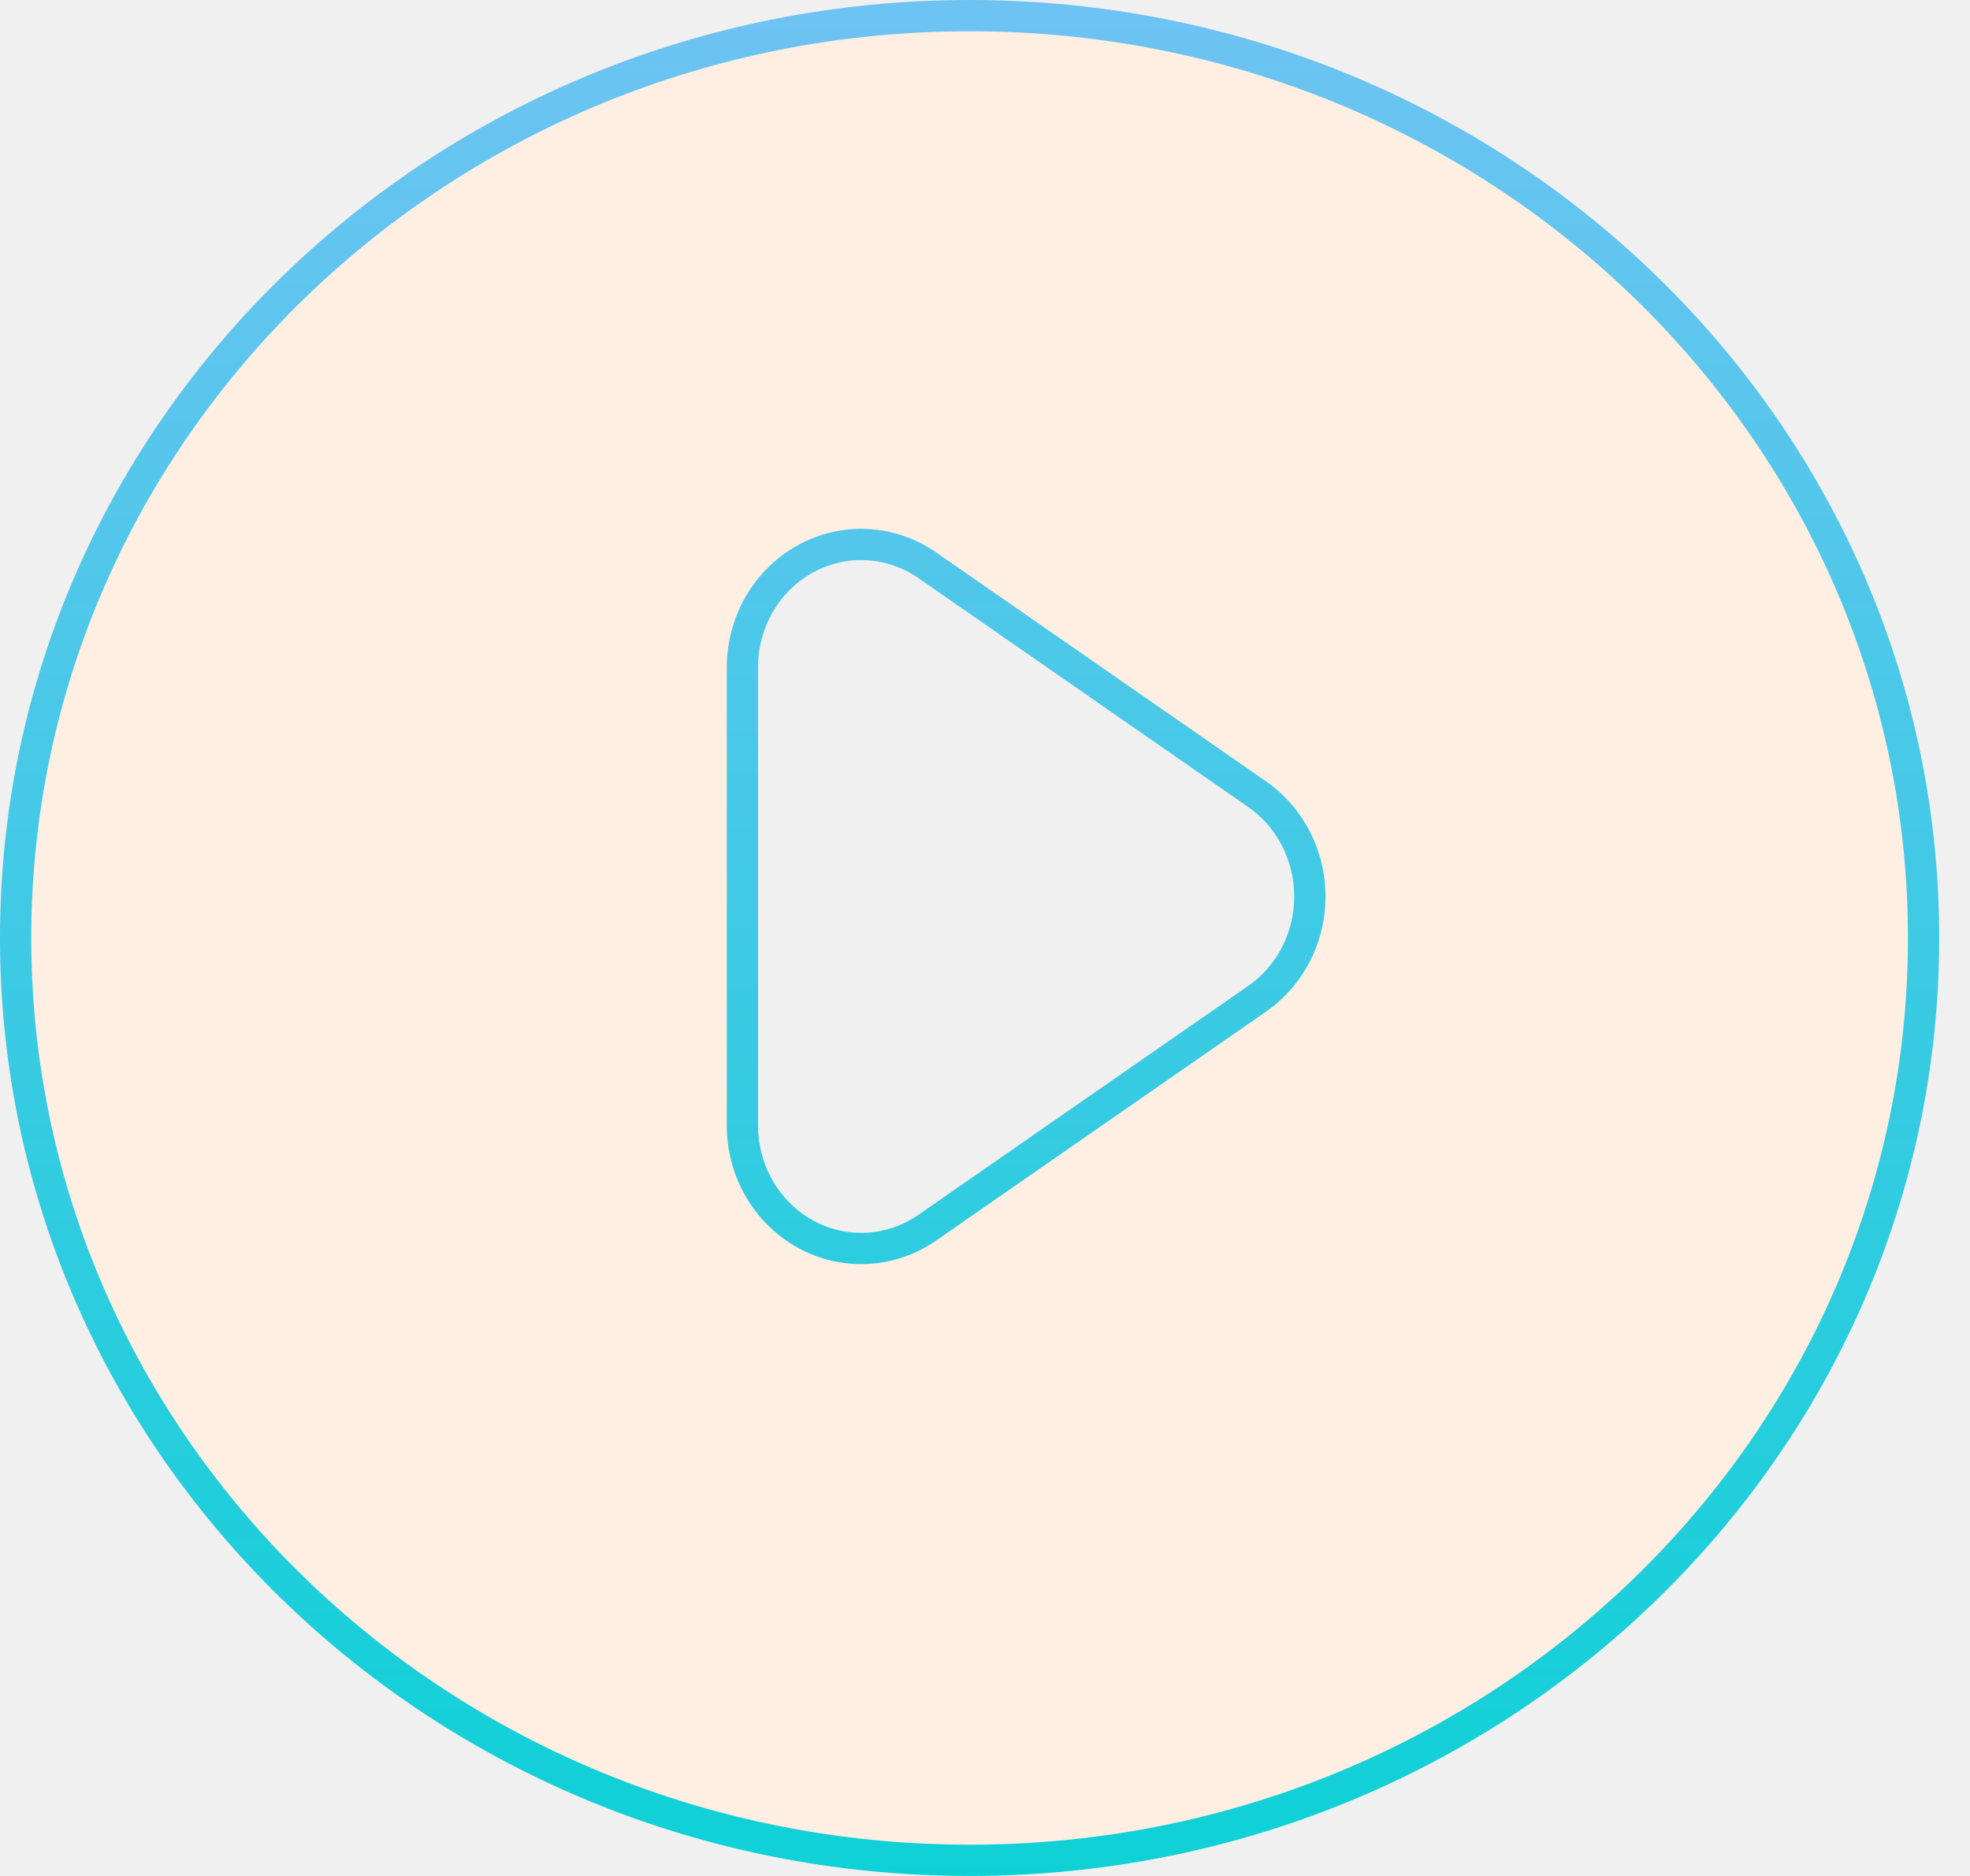
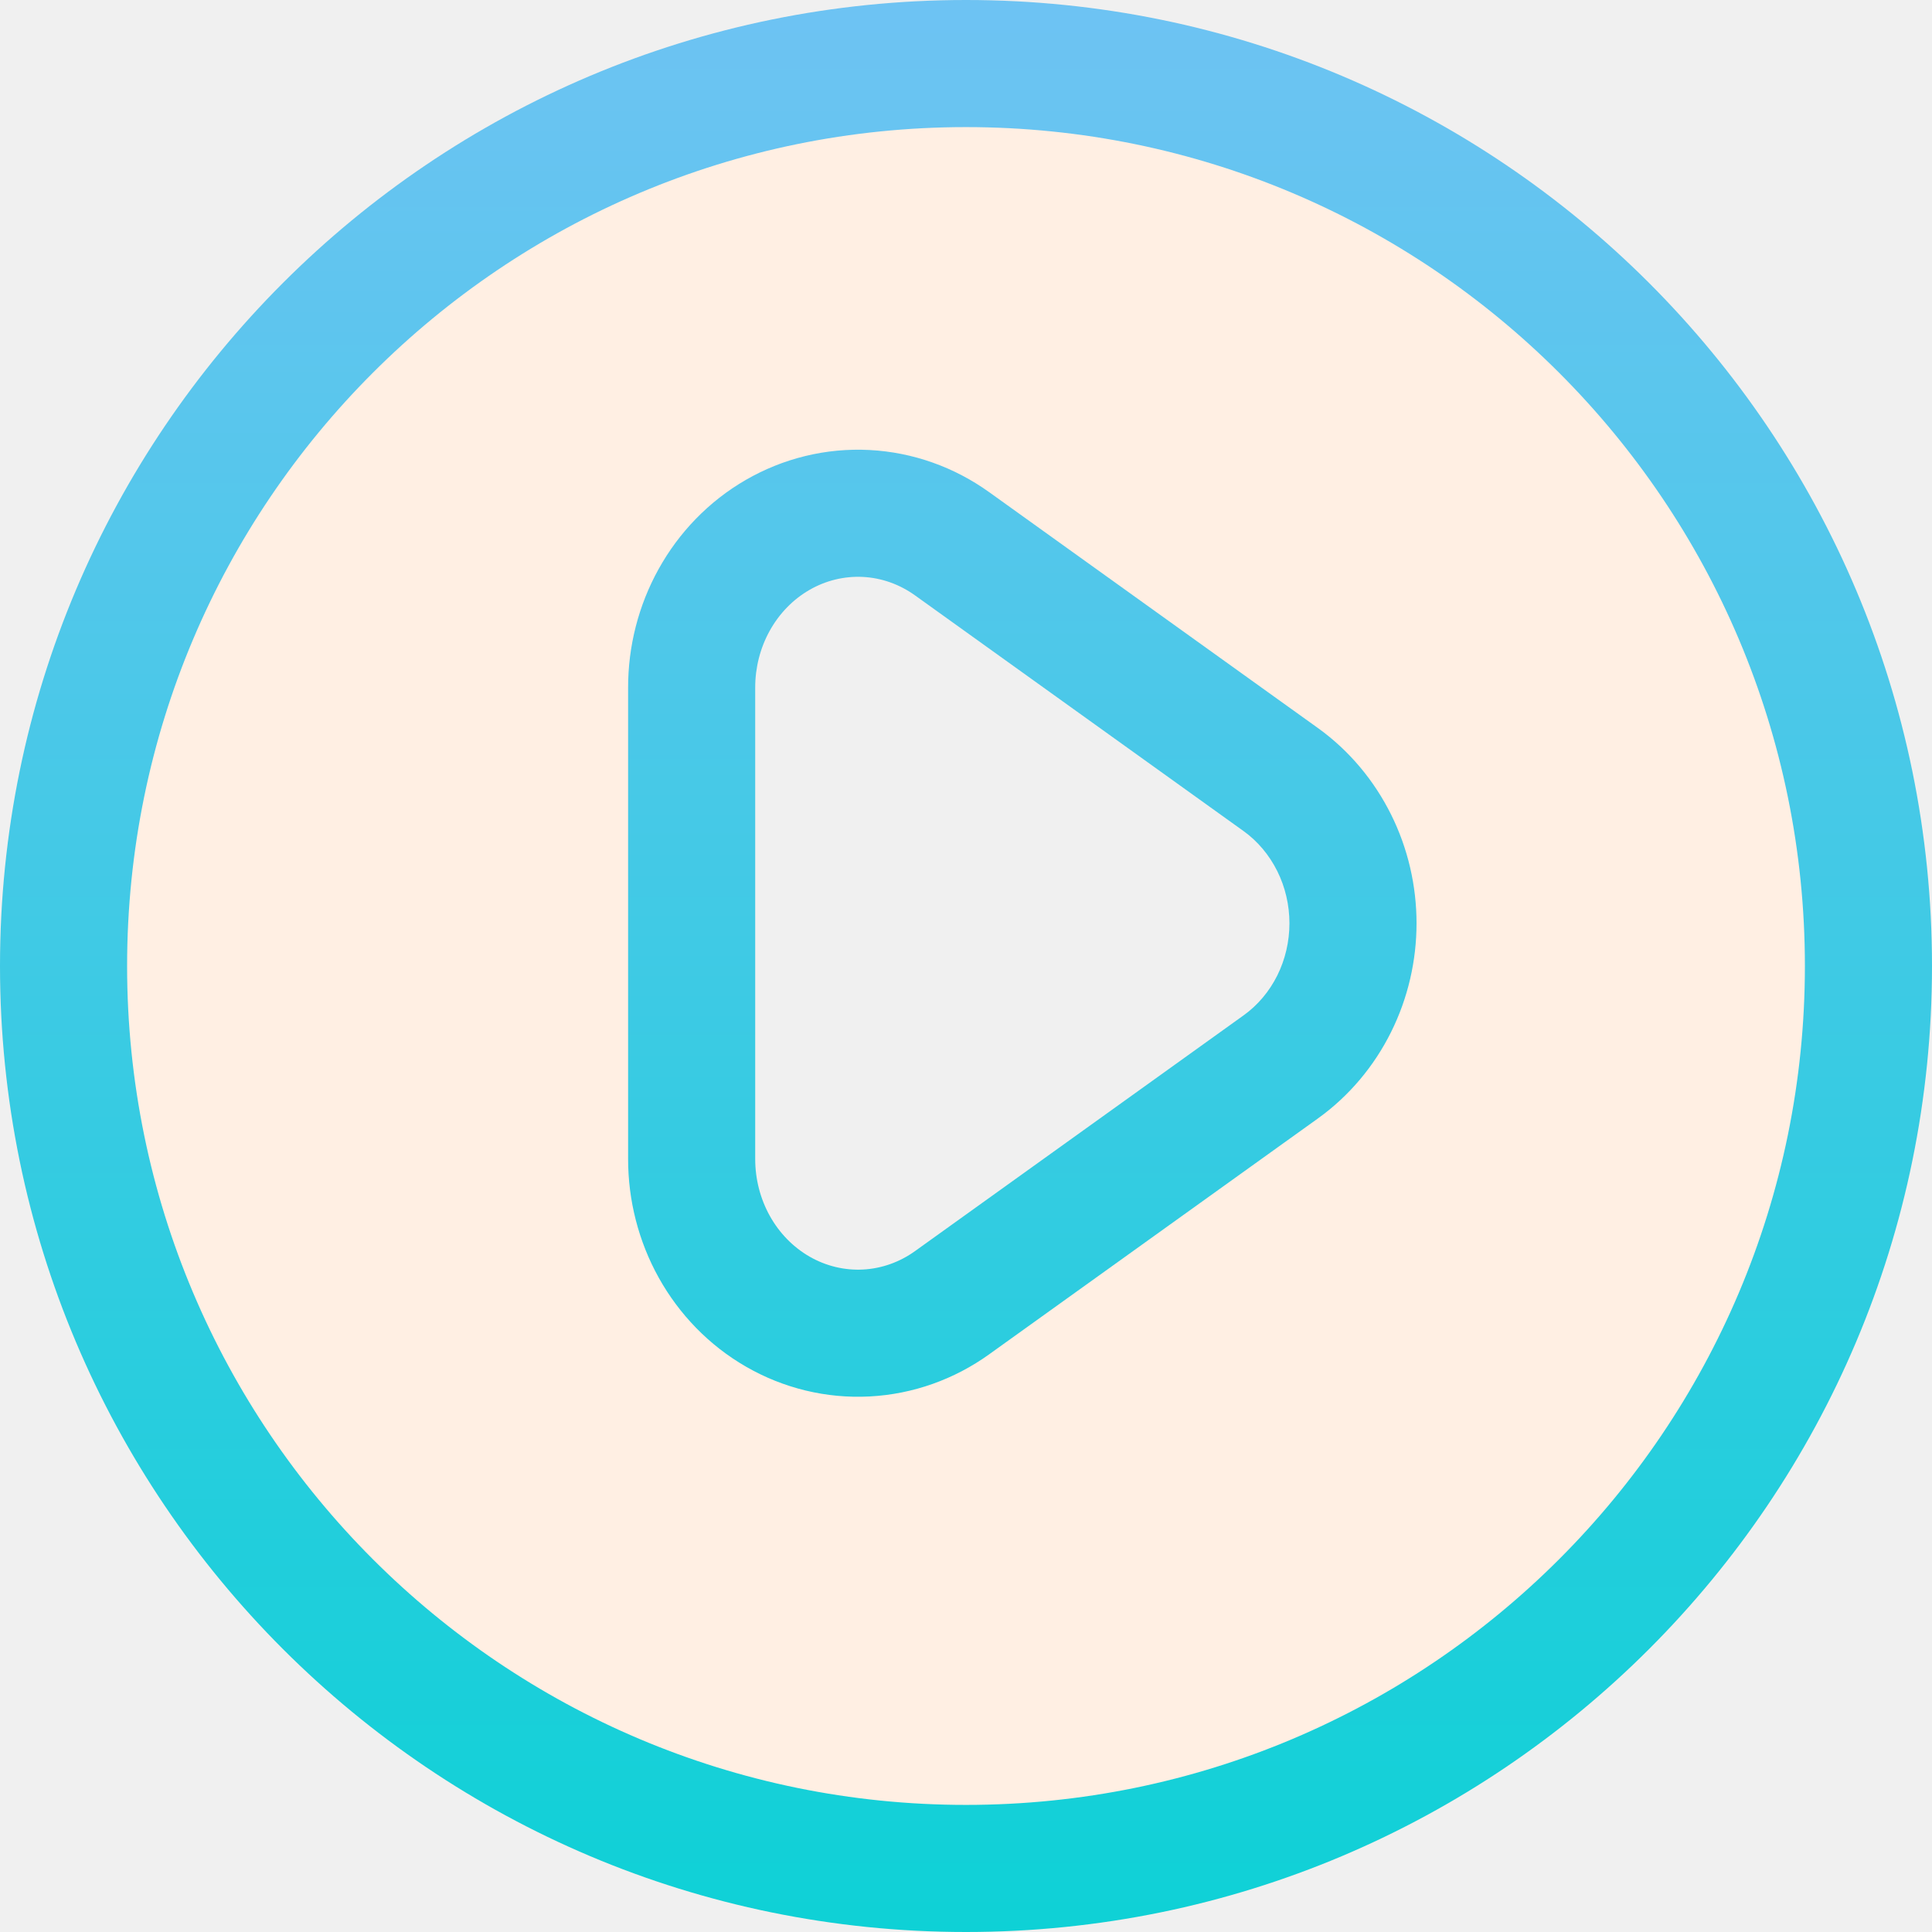
- <svg xmlns="http://www.w3.org/2000/svg" width="63" height="60" viewBox="0 0 63 60" fill="none">
-   <mask id="path-1-inside-1_301_2540" fill="white">
-     <path fill-rule="evenodd" clip-rule="evenodd" d="M31.008 60C48.133 60 62.015 46.569 62.015 30C62.015 13.431 48.133 0 31.008 0C13.883 0 0 13.431 0 30C0 46.569 13.883 60 31.008 60ZM39.92 25.813L29.372 18.491C28.875 18.146 28.297 17.948 27.699 17.918C27.102 17.888 26.508 18.027 25.982 18.322C25.455 18.616 25.014 19.053 24.708 19.588C24.401 20.122 24.24 20.733 24.242 21.355V35.996C24.241 36.618 24.404 37.228 24.71 37.761C25.017 38.294 25.458 38.731 25.984 39.025C26.511 39.318 27.104 39.457 27.701 39.427C28.298 39.396 28.875 39.198 29.372 38.853L39.92 31.531C40.372 31.218 40.743 30.793 40.999 30.294C41.255 29.796 41.389 29.239 41.389 28.674C41.389 28.109 41.255 27.552 40.999 27.053C40.743 26.555 40.372 26.127 39.92 25.813Z" />
+ <svg xmlns="http://www.w3.org/2000/svg" width="76" height="76" viewBox="0 0 76 76" fill="none">
+   <mask id="path-1-inside-1_2013_2524" fill="white">
+     <path fill-rule="evenodd" clip-rule="evenodd" d="M38 76C58.987 76 76 58.987 76 38C76 17.013 58.987 0 38 0C17.013 0 0 17.013 0 38C0 58.987 17.013 76 38 76ZM48.923 32.696L35.996 23.422C35.386 22.984 34.678 22.733 33.946 22.695C33.214 22.658 32.486 22.834 31.84 23.207C31.195 23.58 30.655 24.134 30.28 24.811C29.904 25.488 29.707 26.262 29.708 27.05V45.594C29.708 46.382 29.907 47.155 30.283 47.831C30.659 48.506 31.199 49.059 31.844 49.431C32.489 49.802 33.217 49.978 33.948 49.94C34.679 49.902 35.387 49.651 35.996 49.214L48.923 39.939C49.476 39.542 49.93 39.004 50.245 38.373C50.559 37.741 50.723 37.036 50.723 36.32C50.723 35.604 50.559 34.899 50.245 34.268C49.93 33.636 49.476 33.094 48.923 32.696Z" />
  </mask>
-   <path fill-rule="evenodd" clip-rule="evenodd" d="M31.008 60C48.133 60 62.015 46.569 62.015 30C62.015 13.431 48.133 0 31.008 0C13.883 0 0 13.431 0 30C0 46.569 13.883 60 31.008 60ZM39.92 25.813L29.372 18.491C28.875 18.146 28.297 17.948 27.699 17.918C27.102 17.888 26.508 18.027 25.982 18.322C25.455 18.616 25.014 19.053 24.708 19.588C24.401 20.122 24.24 20.733 24.242 21.355V35.996C24.241 36.618 24.404 37.228 24.71 37.761C25.017 38.294 25.458 38.731 25.984 39.025C26.511 39.318 27.104 39.457 27.701 39.427C28.298 39.396 28.875 39.198 29.372 38.853L39.92 31.531C40.372 31.218 40.743 30.793 40.999 30.294C41.255 29.796 41.389 29.239 41.389 28.674C41.389 28.109 41.255 27.552 40.999 27.053C40.743 26.555 40.372 26.127 39.92 25.813Z" fill="#FFEFE3" />
-   <path d="M29.372 18.491L28.802 19.312L28.802 19.313L29.372 18.491ZM39.92 25.813L39.35 26.635L39.35 26.635L39.92 25.813ZM27.699 17.918L27.749 16.919H27.749L27.699 17.918ZM25.982 18.322L25.494 17.448H25.494L25.982 18.322ZM24.708 19.588L23.84 19.09V19.09L24.708 19.588ZM24.242 21.355H25.242L25.242 21.353L24.242 21.355ZM24.242 35.996L25.242 35.996V35.996H24.242ZM25.984 39.025L25.498 39.898L25.498 39.898L25.984 39.025ZM27.701 39.427L27.752 40.425H27.752L27.701 39.427ZM29.372 38.853L28.802 38.032L28.802 38.032L29.372 38.853ZM39.92 31.531L39.35 30.71L39.35 30.71L39.92 31.531ZM40.999 30.294L40.11 29.837L40.11 29.837L40.999 30.294ZM40.999 27.053L40.11 27.511V27.511L40.999 27.053ZM62.015 30H61.015C61.015 45.985 47.612 59 31.008 59V60V61C48.654 61 63.015 47.152 63.015 30H62.015ZM31.008 0V1C47.612 1 61.015 14.015 61.015 30H62.015H63.015C63.015 12.848 48.654 -1 31.008 -1V0ZM0 30H1C1 14.015 14.403 1 31.008 1V0V-1C13.362 -1 -1 12.848 -1 30H0ZM31.008 60V59C14.403 59 1 45.985 1 30H0H-1C-1 47.152 13.362 61 31.008 61V60ZM29.372 18.491L28.802 19.313L39.35 26.635L39.92 25.813L40.491 24.992L29.942 17.67L29.372 18.491ZM27.699 17.918L27.649 18.916C28.058 18.937 28.456 19.072 28.802 19.312L29.372 18.491L29.943 17.67C29.294 17.219 28.536 16.958 27.749 16.919L27.699 17.918ZM25.982 18.322L26.469 19.195C26.834 18.991 27.241 18.896 27.649 18.916L27.699 17.918L27.749 16.919C26.963 16.88 26.183 17.064 25.494 17.448L25.982 18.322ZM24.708 19.588L25.575 20.085C25.794 19.705 26.104 19.398 26.469 19.195L25.982 18.322L25.494 17.448C24.805 17.833 24.235 18.402 23.84 19.09L24.708 19.588ZM24.242 21.355L25.242 21.353C25.241 20.904 25.357 20.466 25.575 20.085L24.708 19.588L23.84 19.09C23.446 19.778 23.24 20.562 23.242 21.357L24.242 21.355ZM24.242 35.996H25.242V21.355H24.242H23.242V35.996H24.242ZM24.71 37.761L25.577 37.262C25.359 36.882 25.241 36.444 25.242 35.996L24.242 35.996L23.242 35.996C23.241 36.791 23.448 37.573 23.844 38.26L24.71 37.761ZM25.984 39.025L26.471 38.151C26.106 37.948 25.796 37.642 25.577 37.262L24.71 37.761L23.844 38.26C24.239 38.947 24.809 39.515 25.498 39.898L25.984 39.025ZM27.701 39.427L27.651 38.428C27.243 38.449 26.835 38.354 26.471 38.151L25.984 39.025L25.498 39.898C26.187 40.282 26.966 40.465 27.752 40.425L27.701 39.427ZM29.372 38.853L28.802 38.032C28.456 38.272 28.058 38.407 27.651 38.428L27.701 39.427L27.752 40.425C28.537 40.386 29.294 40.125 29.943 39.675L29.372 38.853ZM39.92 31.531L39.35 30.71L28.802 38.032L29.372 38.853L29.942 39.675L40.491 32.353L39.92 31.531ZM40.999 30.294L40.11 29.837C39.927 30.193 39.665 30.491 39.35 30.71L39.92 31.531L40.49 32.353C41.08 31.944 41.559 31.393 41.888 30.752L40.999 30.294ZM41.389 28.674H40.389C40.389 29.082 40.292 29.481 40.11 29.837L40.999 30.294L41.888 30.752C42.218 30.11 42.389 29.397 42.389 28.674H41.389ZM40.999 27.053L40.11 27.511C40.292 27.866 40.389 28.266 40.389 28.674H41.389H42.389C42.389 27.951 42.218 27.238 41.888 26.596L40.999 27.053ZM39.92 25.813L39.35 26.635C39.663 26.851 39.926 27.153 40.11 27.511L40.999 27.053L41.888 26.596C41.56 25.957 41.082 25.402 40.49 24.992L39.92 25.813Z" fill="url(#paint0_linear_301_2540)" mask="url(#path-1-inside-1_301_2540)" />
+   <path fill-rule="evenodd" clip-rule="evenodd" d="M38 76C58.987 76 76 58.987 76 38C76 17.013 58.987 0 38 0C17.013 0 0 17.013 0 38C0 58.987 17.013 76 38 76ZM48.923 32.696L35.996 23.422C35.386 22.984 34.678 22.733 33.946 22.695C33.214 22.658 32.486 22.834 31.84 23.207C31.195 23.58 30.655 24.134 30.28 24.811C29.904 25.488 29.707 26.262 29.708 27.05V45.594C29.708 46.382 29.907 47.155 30.283 47.831C30.659 48.506 31.199 49.059 31.844 49.431C32.489 49.802 33.217 49.978 33.948 49.94C34.679 49.902 35.387 49.651 35.996 49.214L48.923 39.939C49.476 39.542 49.93 39.004 50.245 38.373C50.559 37.741 50.723 37.036 50.723 36.32C50.723 35.604 50.559 34.899 50.245 34.268C49.93 33.636 49.476 33.094 48.923 32.696Z" fill="#FFEFE3" />
+   <path d="M35.996 23.422L33.08 27.484L33.081 27.485L35.996 23.422ZM48.923 32.696L46.008 36.759L46.008 36.759L48.923 32.696ZM33.946 22.695L34.204 17.702L34.204 17.702L33.946 22.695ZM31.84 23.207L34.339 27.538L34.339 27.538L31.84 23.207ZM30.28 24.811L34.652 27.237L34.652 27.237L30.28 24.811ZM29.708 27.05L34.708 27.05L34.708 27.04L29.708 27.05ZM29.708 45.594L34.708 45.595V45.594H29.708ZM30.283 47.831L25.914 50.263L25.914 50.263L30.283 47.831ZM33.948 49.94L33.687 44.947L33.687 44.947L33.948 49.94ZM35.996 49.214L33.081 45.151L33.08 45.152L35.996 49.214ZM48.923 39.939L46.008 35.877L46.008 35.877L48.923 39.939ZM50.245 38.373L45.768 36.146L45.768 36.146L50.245 38.373ZM50.245 34.268L45.768 36.494L45.768 36.494L50.245 34.268ZM76 38H71C71 56.225 56.225 71 38 71V76V81C61.748 81 81 61.748 81 38H76ZM38 0V5C56.225 5 71 19.775 71 38H76H81C81 14.252 61.748 -5 38 -5V0ZM0 38H5C5 19.775 19.775 5 38 5V0V-5C14.252 -5 -5 14.252 -5 38H0ZM38 76V71C19.775 71 5 56.225 5 38H0H-5C-5 61.748 14.252 81 38 81V76ZM35.996 23.422L33.081 27.485L46.008 36.759L48.923 32.696L51.837 28.634L38.91 19.359L35.996 23.422ZM33.946 22.695L33.688 27.689C33.439 27.676 33.229 27.591 33.08 27.484L35.996 23.422L38.911 19.36C37.543 18.378 35.916 17.791 34.204 17.702L33.946 22.695ZM31.84 23.207L34.339 27.538C34.165 27.639 33.937 27.702 33.688 27.689L33.946 22.695L34.204 17.702C32.491 17.613 30.808 18.03 29.342 18.876L31.84 23.207ZM30.28 24.811L34.652 27.237C34.605 27.321 34.51 27.439 34.339 27.538L31.84 23.207L29.342 18.876C27.879 19.72 26.706 20.947 25.908 22.385L30.28 24.811ZM29.708 27.05L34.708 27.04C34.708 27.087 34.698 27.154 34.652 27.237L30.28 24.811L25.908 22.385C25.111 23.821 24.705 25.436 24.708 27.06L29.708 27.05ZM29.708 45.594H34.708V27.05H29.708H24.708V45.594H29.708ZM30.283 47.831L34.651 45.398C34.697 45.481 34.708 45.548 34.708 45.595L29.708 45.594L24.708 45.594C24.708 47.217 25.116 48.829 25.914 50.263L30.283 47.831ZM31.844 49.431L34.339 45.097C34.509 45.196 34.604 45.314 34.651 45.398L30.283 47.831L25.914 50.263C26.714 51.699 27.888 52.923 29.35 53.764L31.844 49.431ZM33.948 49.94L33.687 44.947C33.936 44.934 34.164 44.997 34.339 45.097L31.844 49.431L29.35 53.764C30.816 54.608 32.497 55.023 34.209 54.933L33.948 49.94ZM35.996 49.214L33.08 45.152C33.229 45.045 33.438 44.96 33.687 44.947L33.948 49.94L34.209 54.933C35.919 54.844 37.544 54.257 38.911 53.276L35.996 49.214ZM48.923 39.939L46.008 35.877L33.081 45.151L35.996 49.214L38.91 53.276L51.837 44.002L48.923 39.939ZM50.245 38.373L45.768 36.146C45.804 36.073 45.876 35.972 46.008 35.877L48.923 39.939L51.837 44.002C53.077 43.113 54.057 41.935 54.721 40.599L50.245 38.373ZM50.723 36.32H45.723C45.723 36.276 45.732 36.217 45.768 36.146L50.245 38.373L54.721 40.599C55.385 39.265 55.723 37.796 55.723 36.32H50.723ZM50.245 34.268L45.768 36.494C45.732 36.423 45.723 36.364 45.723 36.32H50.723H55.723C55.723 34.844 55.385 33.375 54.721 32.041L50.245 34.268ZM48.923 32.696L46.008 36.759C45.865 36.656 45.797 36.554 45.768 36.494L50.245 34.268L54.721 32.041C54.063 30.718 53.088 29.531 51.837 28.634L48.923 32.696Z" fill="url(#paint0_linear_2013_2524)" mask="url(#path-1-inside-1_2013_2524)" />
  <defs>
-     <linearGradient id="paint0_linear_301_2540" x1="31.008" y1="0" x2="31.008" y2="60" gradientUnits="userSpaceOnUse">
+     <linearGradient id="paint0_linear_2013_2524" x1="38" y1="0" x2="38" y2="76" gradientUnits="userSpaceOnUse">
      <stop stop-color="#6EC3F3" />
      <stop offset="1" stop-color="#0ED1D6" />
    </linearGradient>
  </defs>
</svg>
